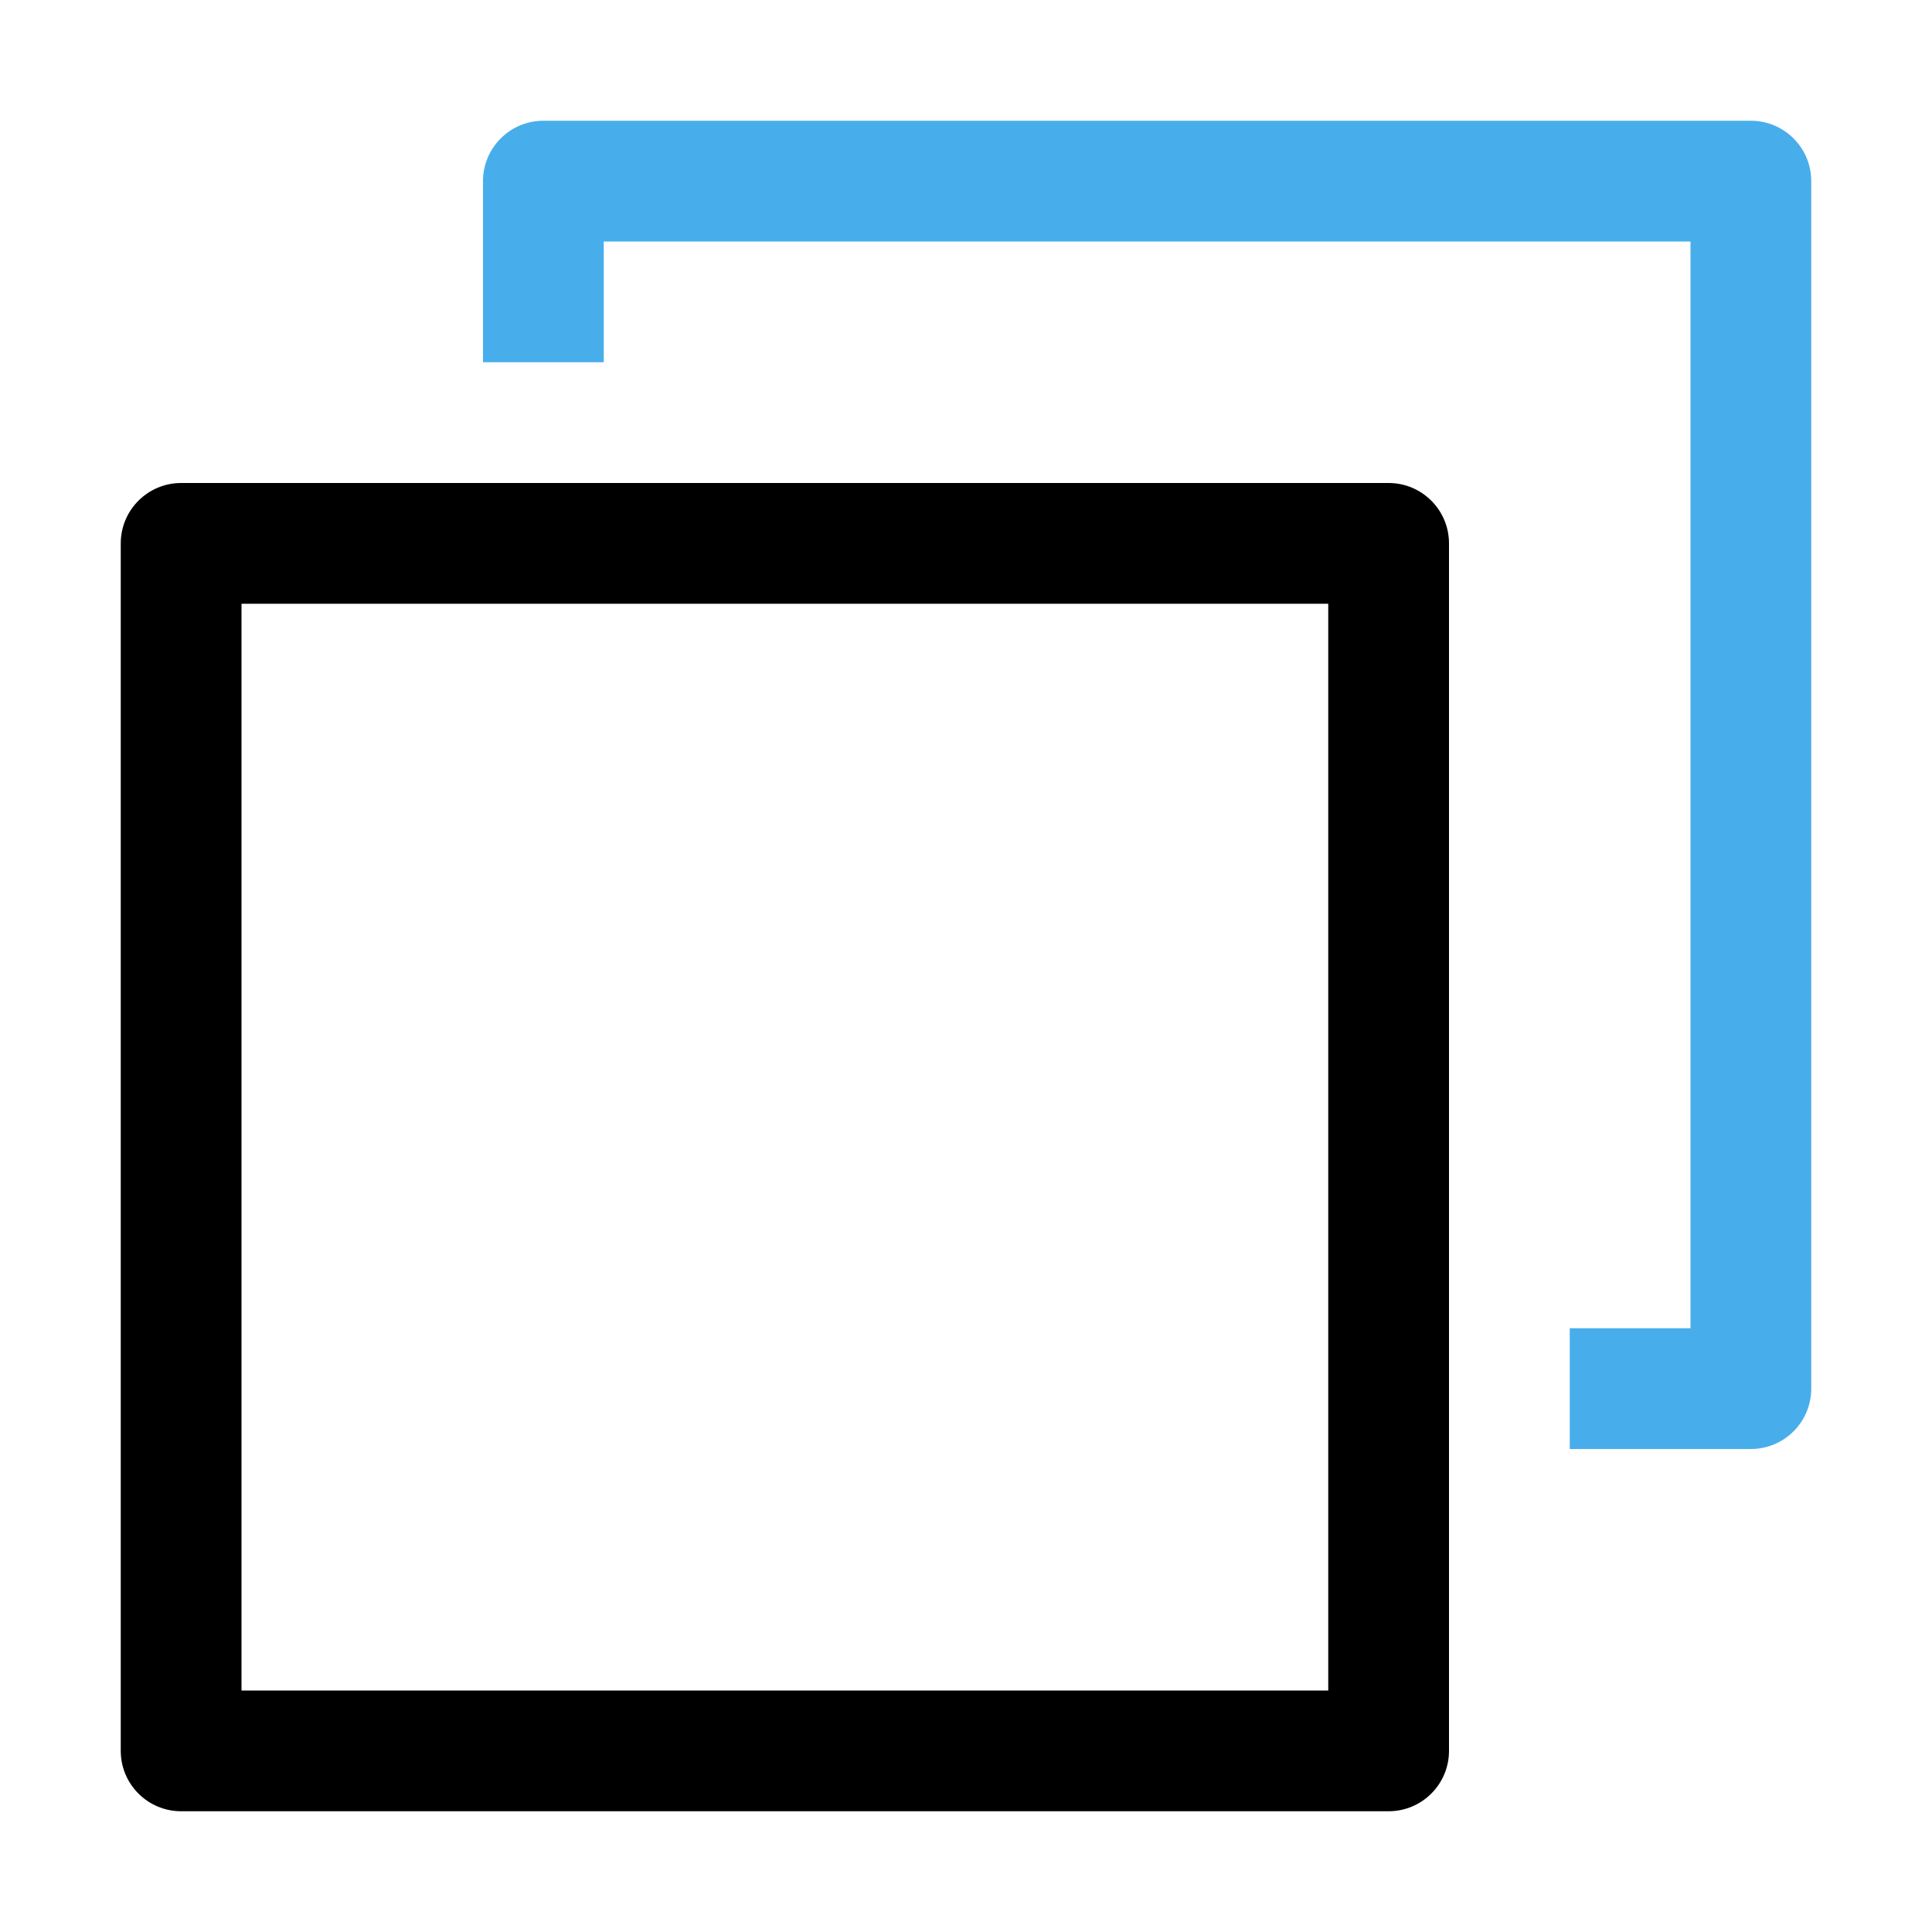
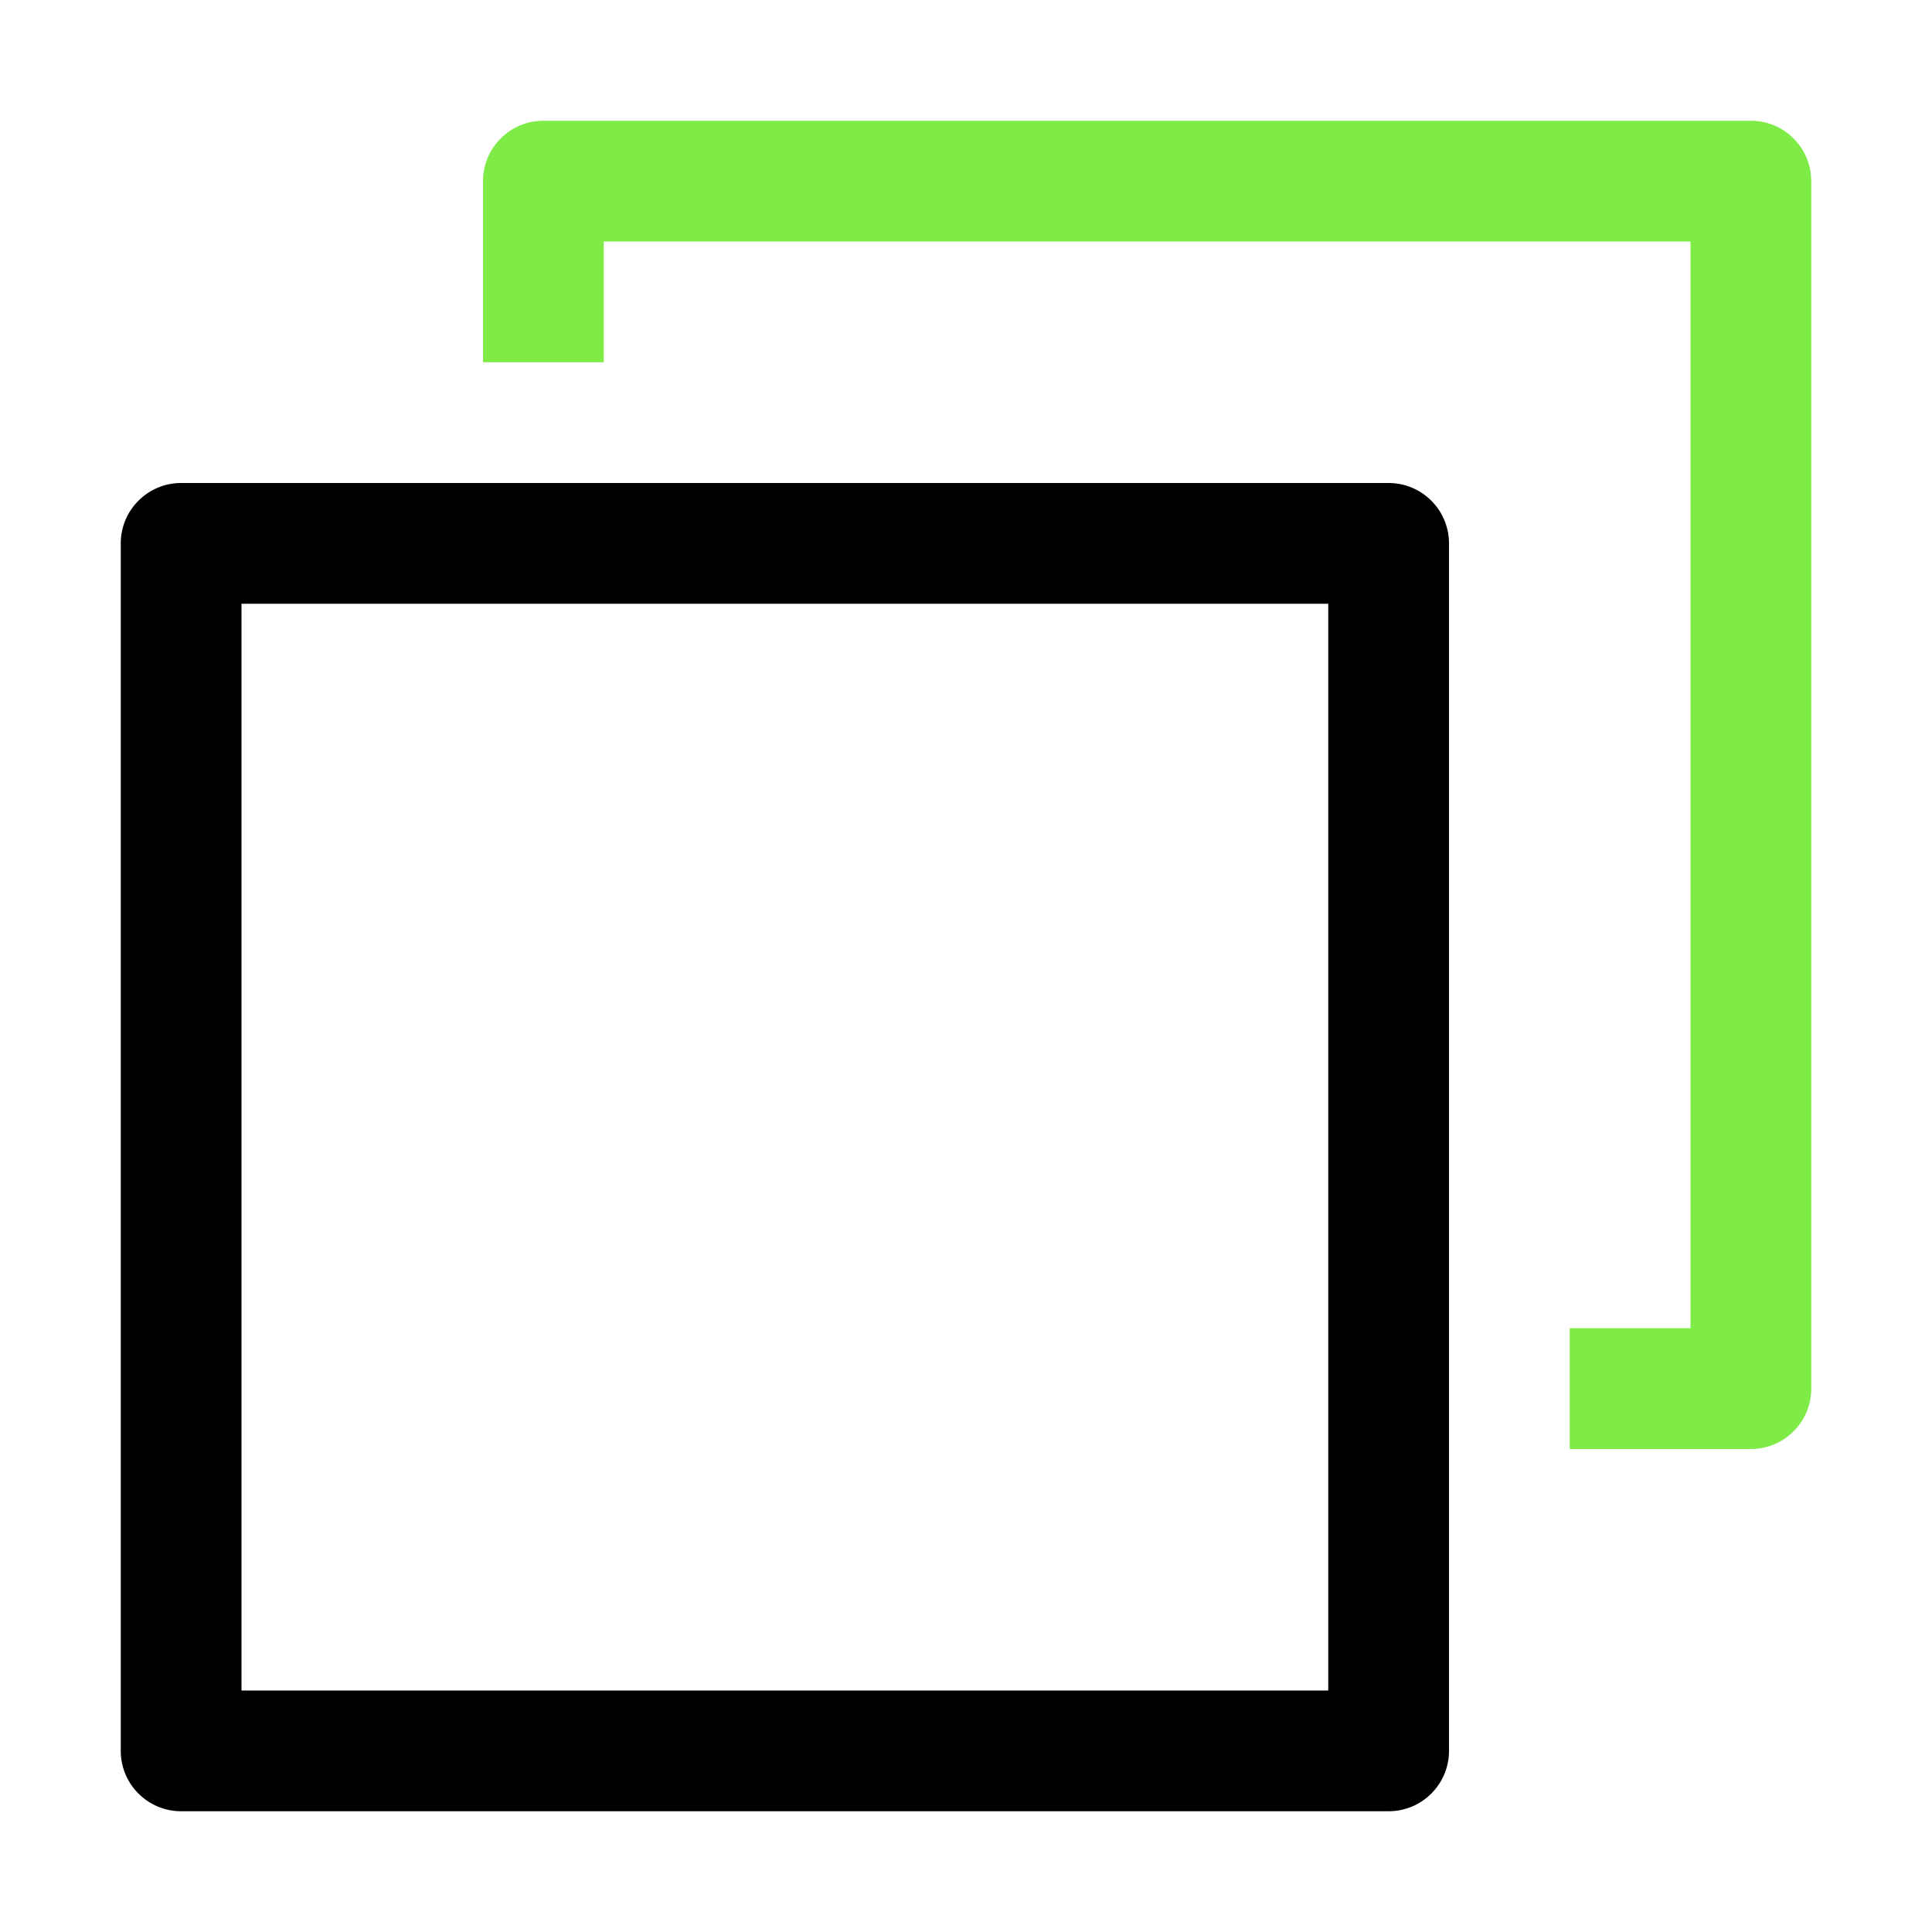
<svg xmlns="http://www.w3.org/2000/svg" width="16" height="16" viewBox="0 0 16 16" fill="none">
-   <g id="Duplicate">
-     <path id="theme-fill" d="M11.5 4C11.776 4 12 4.224 12 4.5V14.5C12 14.776 11.776 15 11.5 15H1.5C1.224 15 1 14.776 1 14.5V4.5C1 4.224 1.224 4 1.5 4H11.5ZM2 14H11V5H2V14Z" fill="currentColor" />
-     <path id="highlight-fill" d="M14.5 1C14.776 1 15 1.224 15 1.5V11.5C15 11.776 14.776 12 14.5 12H13V11H14V2H5V3H4V1.5C4 1.224 4.224 1 4.5 1H14.5Z" fill="#47AEEB" />
-   </g>
+   <path d="M11.5 4C11.776 4 12 4.224 12 4.5V14.5C12 14.776 11.776 15 11.5 15H1.5C1.224 15 1 14.776 1 14.5V4.5C1 4.224 1.224 4 1.5 4H11.5ZM2 14H11V5H2V14Z" fill="currentColor" />
+   <path d="M14.5 1C14.776 1 15 1.224 15 1.5V11.5C15 11.776 14.776 12 14.5 12H13V11H14V2H5V3H4V1.5C4 1.224 4.224 1 4.5 1H14.5Z" fill="#7EEB47" />
</svg>
